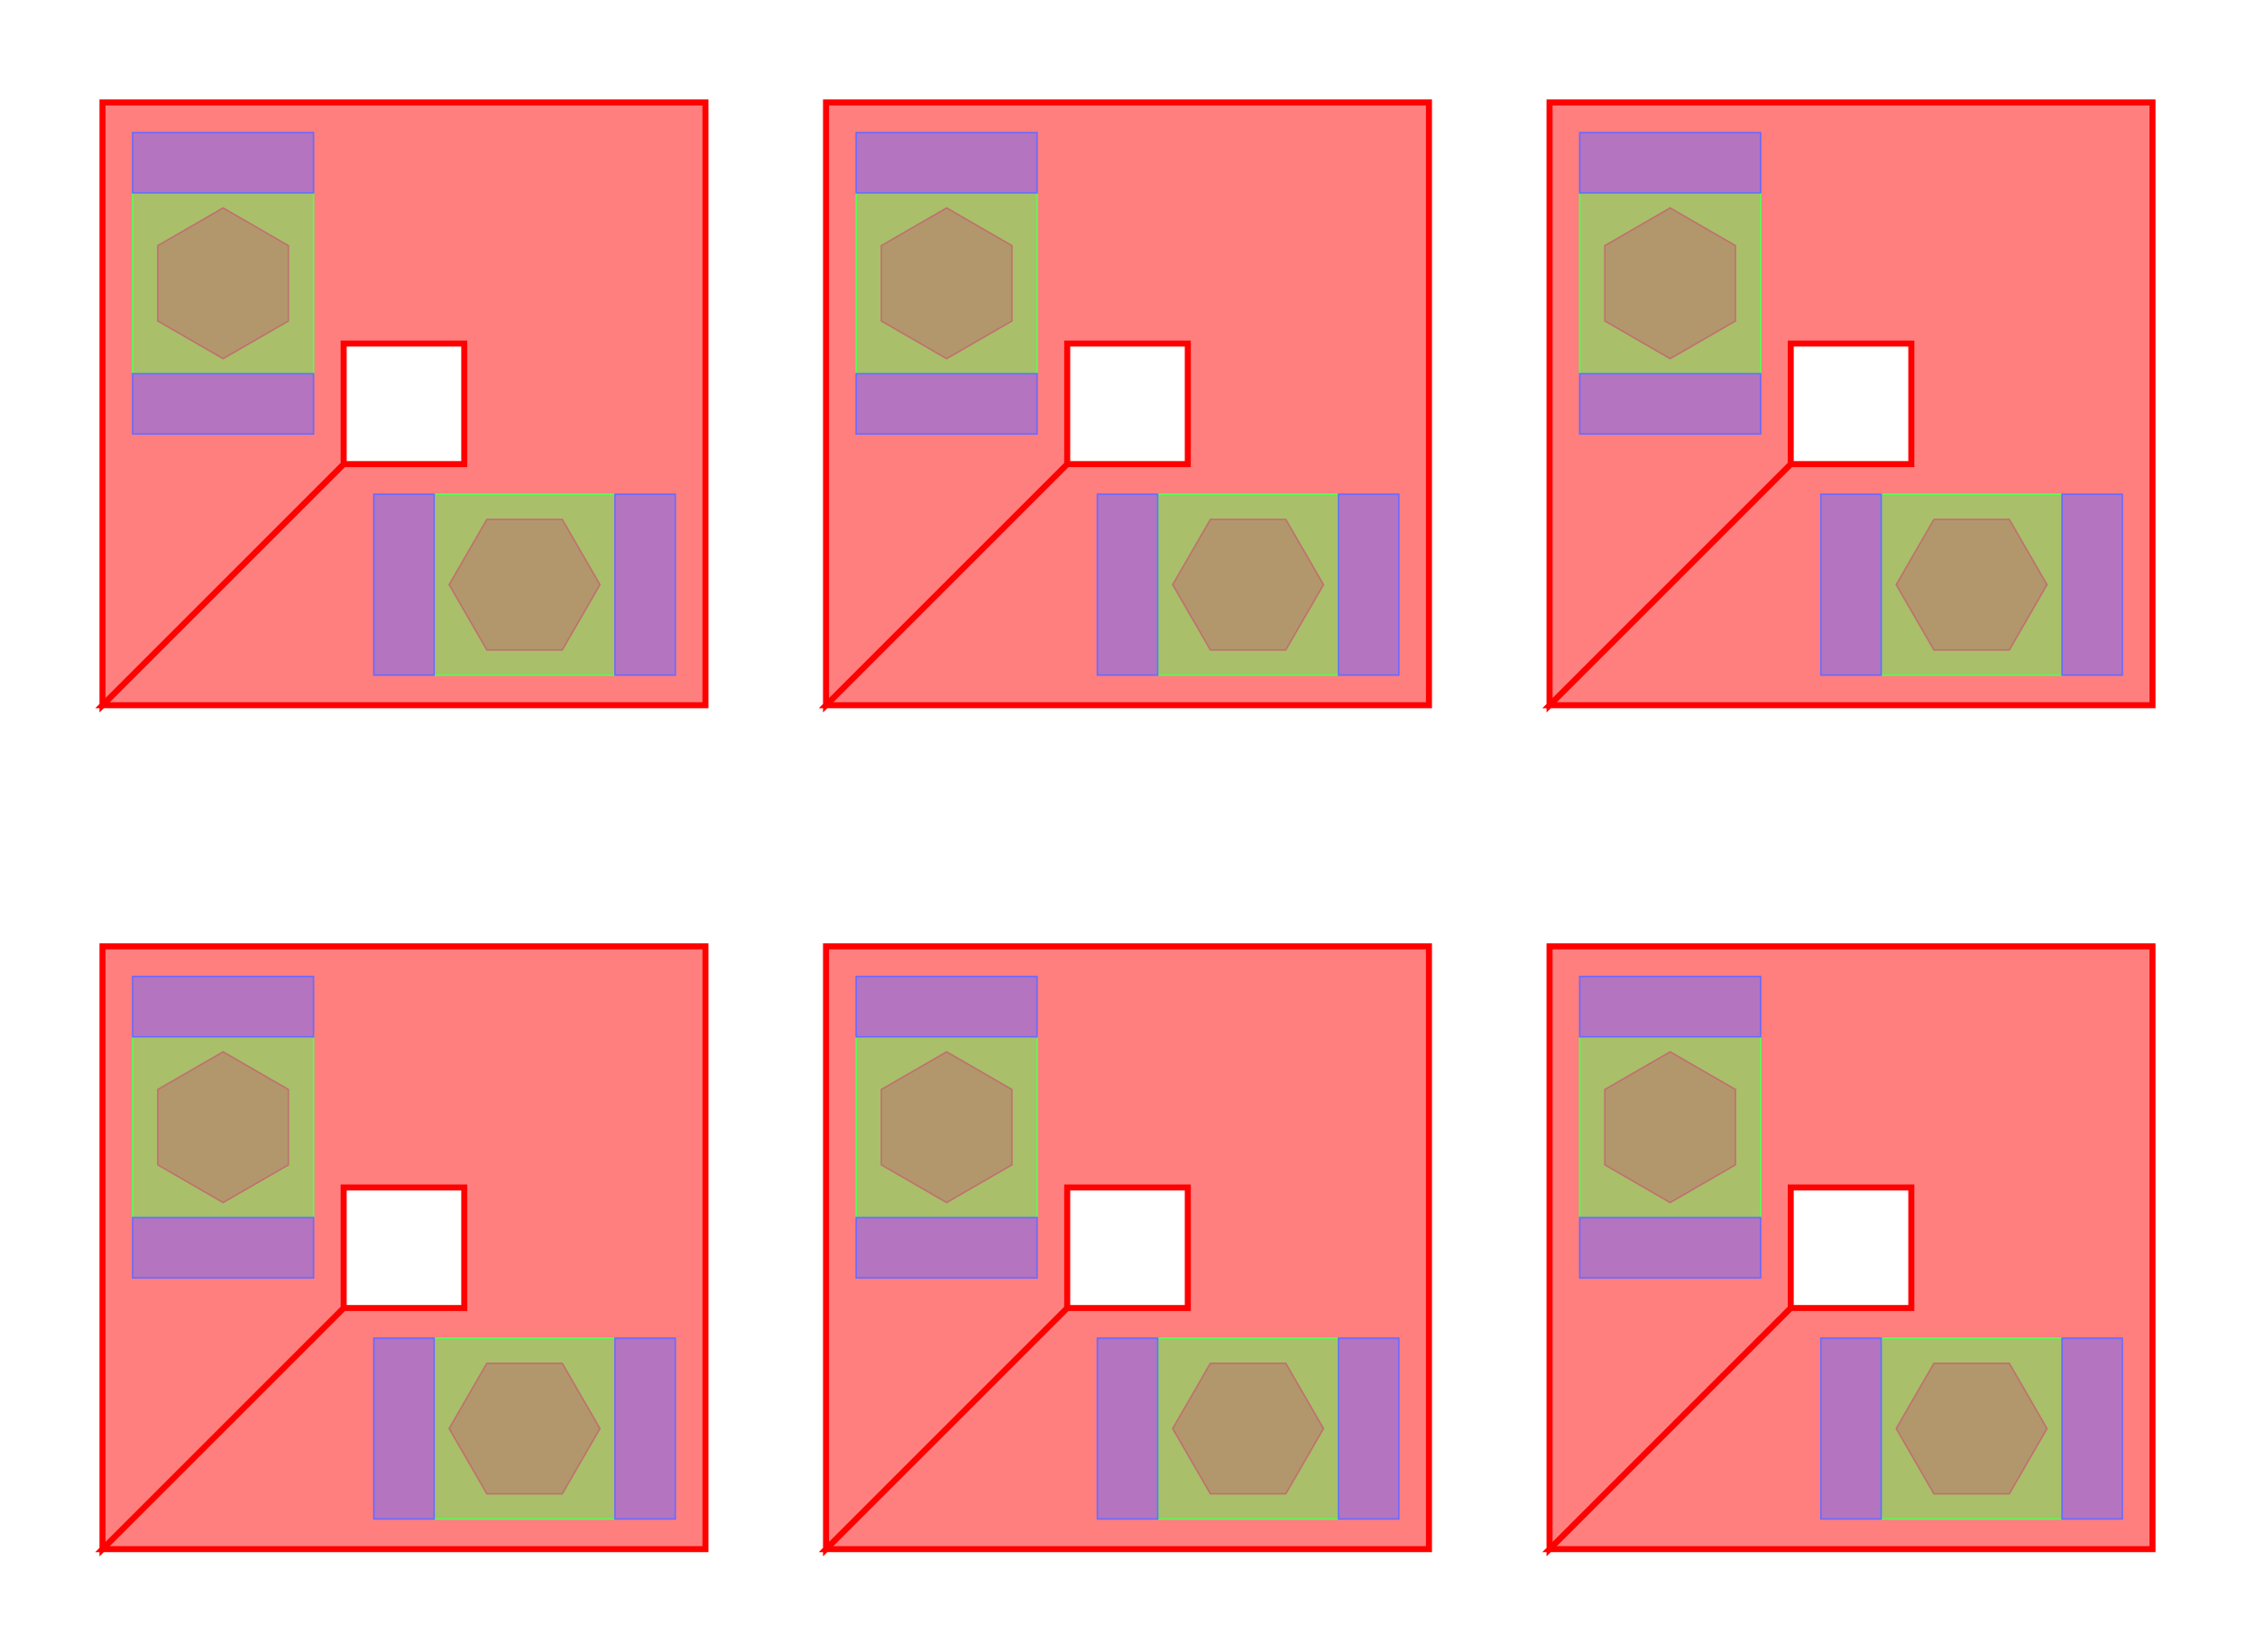
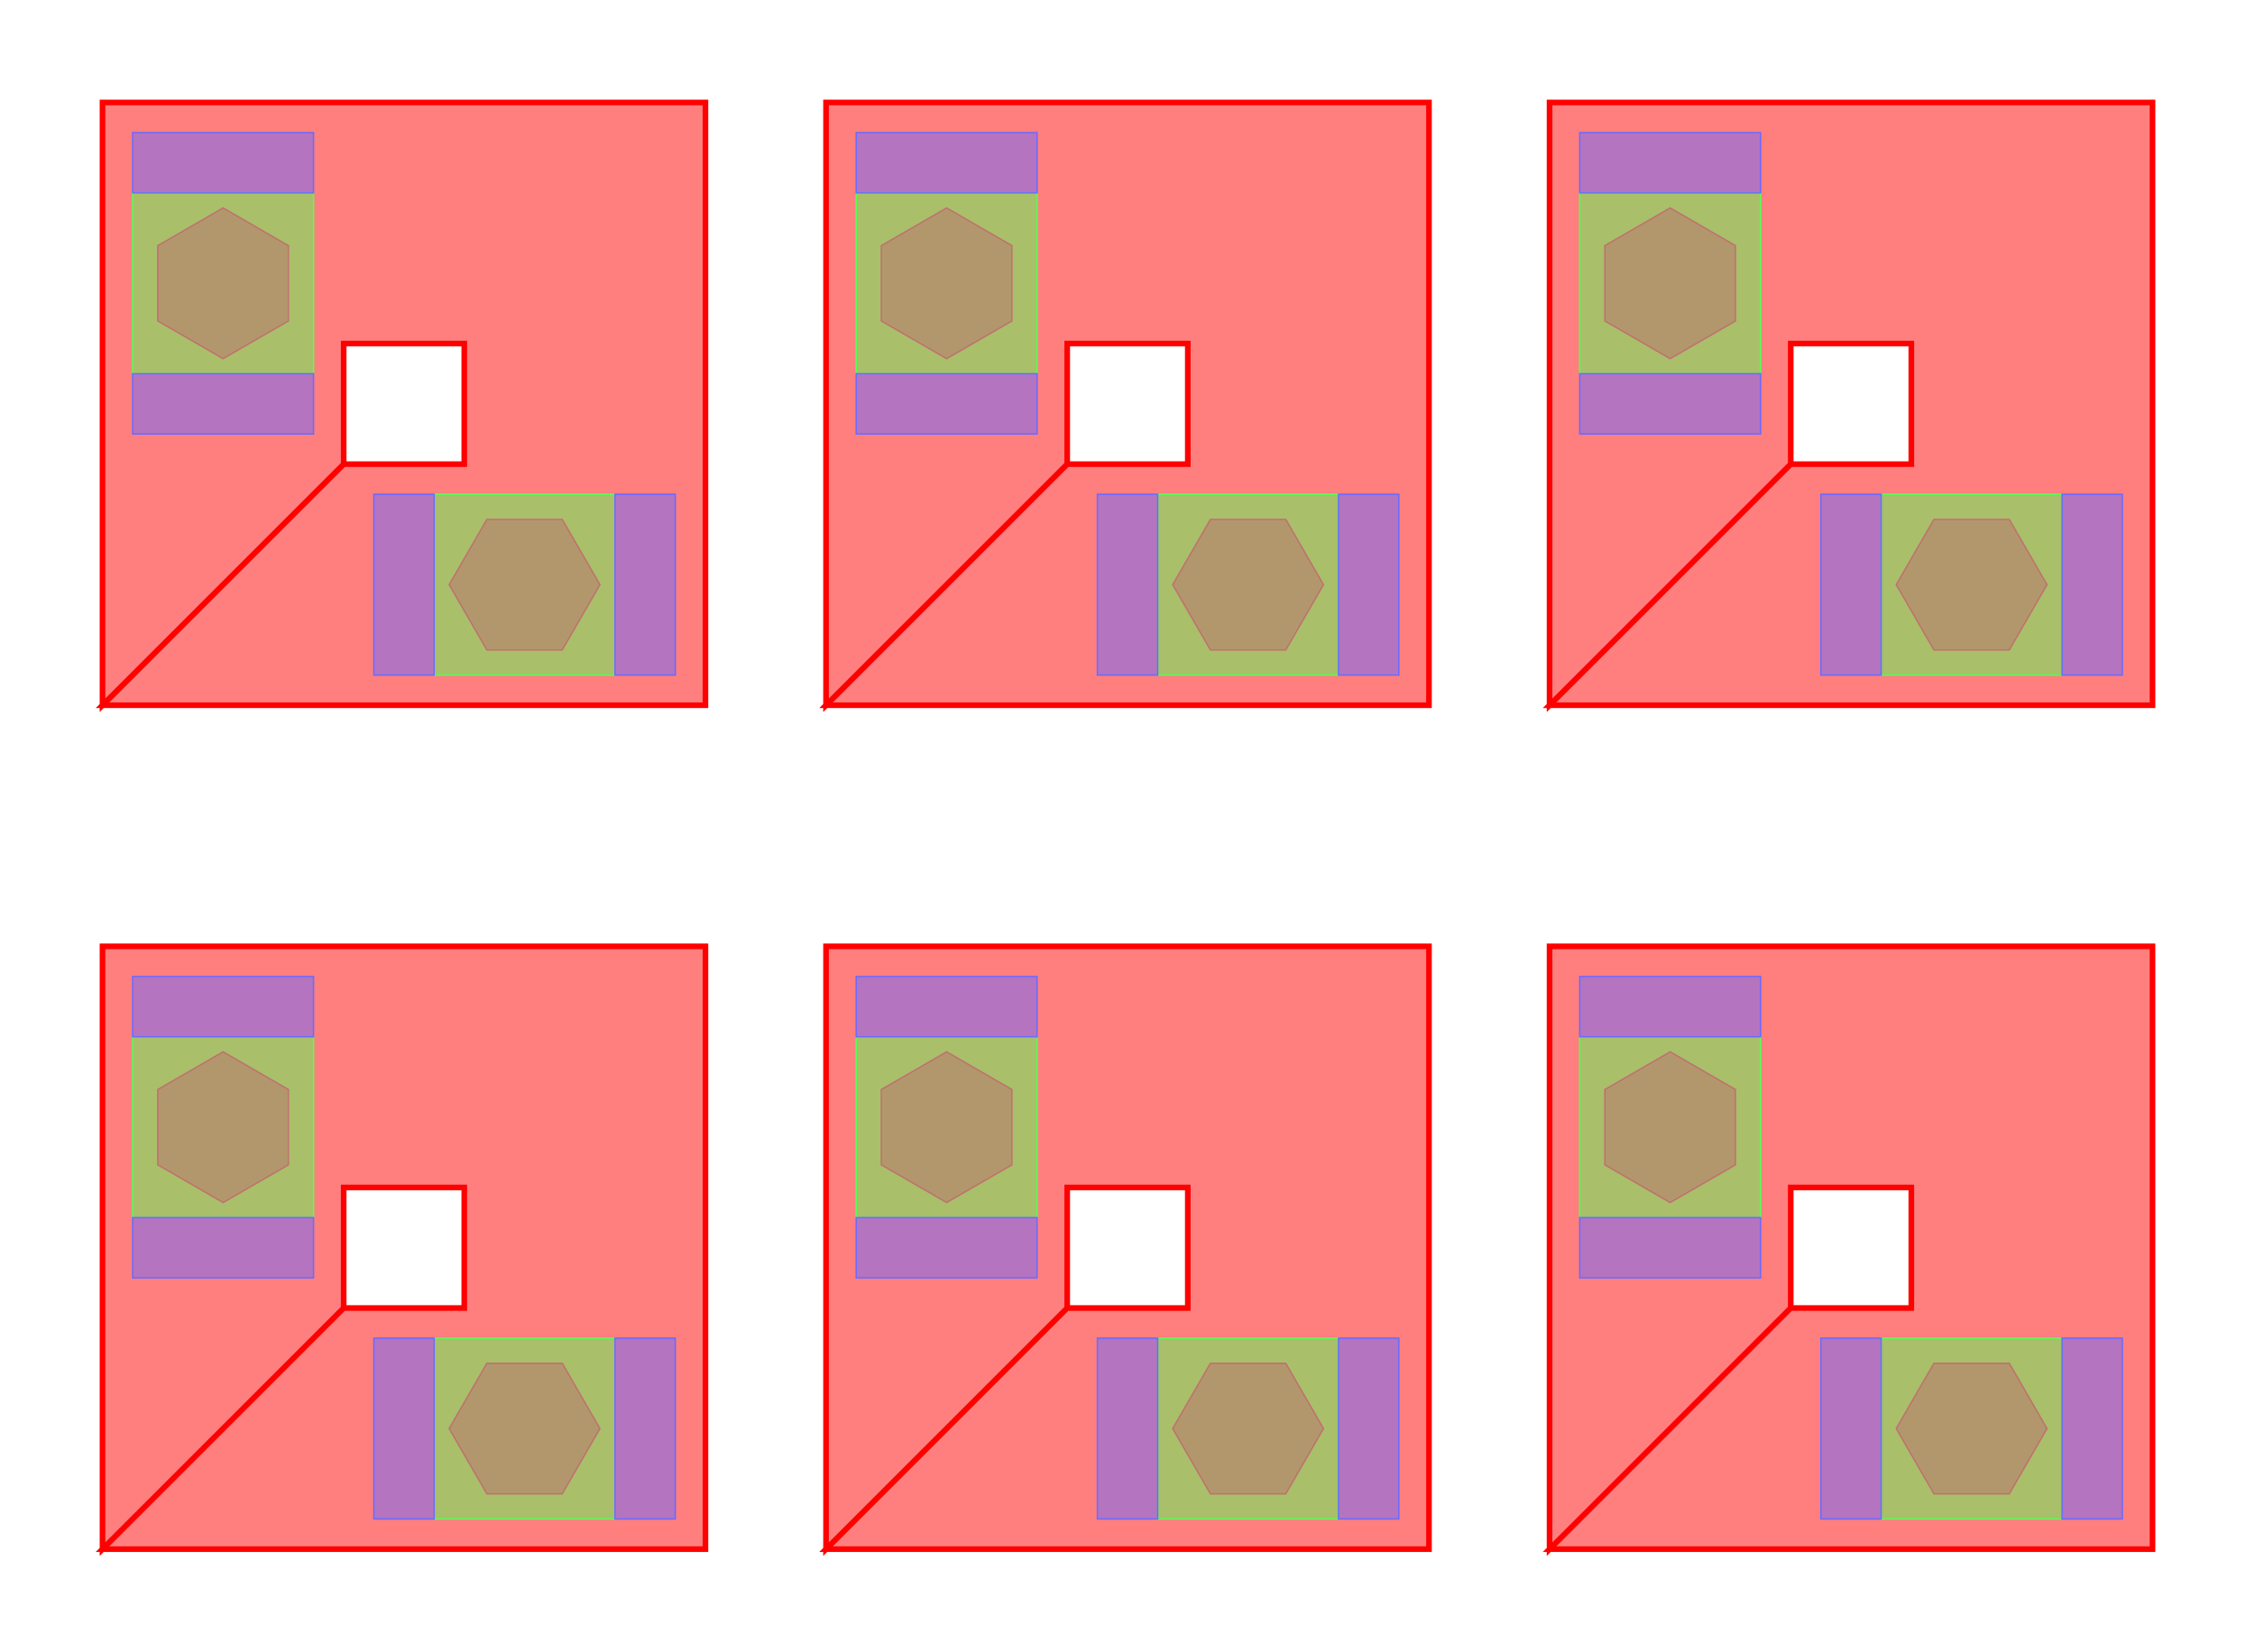
- <svg xmlns="http://www.w3.org/2000/svg" xmlns:xlink="http://www.w3.org/1999/xlink" width="374.0" height="274.0" viewBox="-17.0 -257.0 374.0 274.0">
+ <svg xmlns="http://www.w3.org/2000/svg" xmlns:xlink="http://www.w3.org/1999/xlink" width="400" height="293.048" viewBox="-18.182 -274.866 400 293.048">
  <defs>
    <style type="text/css">
.l1d3 {stroke: rgb(85, 255, 85); fill: rgb(85, 255, 85); fill-opacity: 0.5;}
.l2d3 {stroke: rgb(106, 106, 255); fill: rgb(106, 106, 255); fill-opacity: 0.5;}
.l0d0 {stroke: rgb(255, 0, 0); fill: rgb(255, 0, 0); fill-opacity: 0.5;}
.l0d7 {stroke: rgb(191, 112, 112); fill: rgb(191, 112, 112); fill-opacity: 0.5;}
</style>
+     <g id="DEVICE">
+       <polygon class="l0d0" points="0.0,0.0 106.952,0.0 106.952,106.952 0.0,106.952 0.0,0.0 42.781,42.781 42.781,64.171 64.171,64.171 64.171,42.781 42.781,42.781" />
+       <use transform="translate(74.86631 21.39037) scale(0.25)" xlink:href="#CONTACT" />
+       <use transform="translate(21.39037 74.86631) rotate(90) scale(0.25)" xlink:href="#CONTACT" />
+     </g>
    <g id="CONTACT">
-       <polygon class="l1d3" points="-60,-60 -60,60 60,60 60,-60" />
-       <polygon class="l2d3" points="-100,-60 -100,60 -60,60 -60,-60" />
-       <polygon class="l2d3" points="100,-60 100,60 60,60 60,-60" />
-       <polygon class="l0d7" points="50.0,0.0 25,43.301 -25,43.301 -50.0,6.123233995736766e-15 -25,-43.301 25,-43.301" />
-     </g>
-     <g id="DEVICE">
-       <polygon class="l0d0" points="0,0 100,0 100,100 0,100 0,0 40,40 40,60 60,60 60,40 40,40" />
-       <use transform="translate(70.0 20) scale(0.25)" xlink:href="#CONTACT" />
-       <use transform="translate(20 70.0) rotate(90) scale(0.25)" xlink:href="#CONTACT" />
+       <polygon class="l1d3" points="-64.171,-64.171 -64.171,64.171 64.171,64.171 64.171,-64.171" />
+       <polygon class="l2d3" points="-106.952,-64.171 -106.952,64.171 -64.171,64.171 -64.171,-64.171" />
+       <polygon class="l2d3" points="106.952,-64.171 106.952,64.171 64.171,64.171 64.171,-64.171" />
+       <polygon class="l0d7" points="53.476,0.0 26.738,46.312 -26.738,46.312 -53.476,6.548913364424348e-15 -26.738,-46.312 26.738,-46.312" />
    </g>
  </defs>
-   <rect x="-17.0" y="-257.0" width="374.0" height="274.0" fill="none" stroke="none" />
+   <rect x="-18.182" y="-274.866" width="400" height="293.048" fill="none" stroke="none" />
  <g id="MAIN" transform="scale(1 -1)">
-     <use transform="translate(0 0) translate(0 0)" xlink:href="#DEVICE" />
-     <use transform="translate(0 0) translate(0 140)" xlink:href="#DEVICE" />
-     <use transform="translate(0 0) translate(120 0)" xlink:href="#DEVICE" />
-     <use transform="translate(0 0) translate(120 140)" xlink:href="#DEVICE" />
-     <use transform="translate(0 0) translate(240 0)" xlink:href="#DEVICE" />
-     <use transform="translate(0 0) translate(240 140)" xlink:href="#DEVICE" />
+     <use transform="translate(0.0 0.0) translate(0.0 0.0)" xlink:href="#DEVICE" />
+     <use transform="translate(0.0 0.0) translate(0.0 149.7326)" xlink:href="#DEVICE" />
+     <use transform="translate(0.0 0.0) translate(128.3422 0.0)" xlink:href="#DEVICE" />
+     <use transform="translate(0.0 0.0) translate(128.3422 149.7326)" xlink:href="#DEVICE" />
+     <use transform="translate(0.0 0.0) translate(256.6845 0.0)" xlink:href="#DEVICE" />
+     <use transform="translate(0.0 0.0) translate(256.6845 149.7326)" xlink:href="#DEVICE" />
  </g>
</svg>
